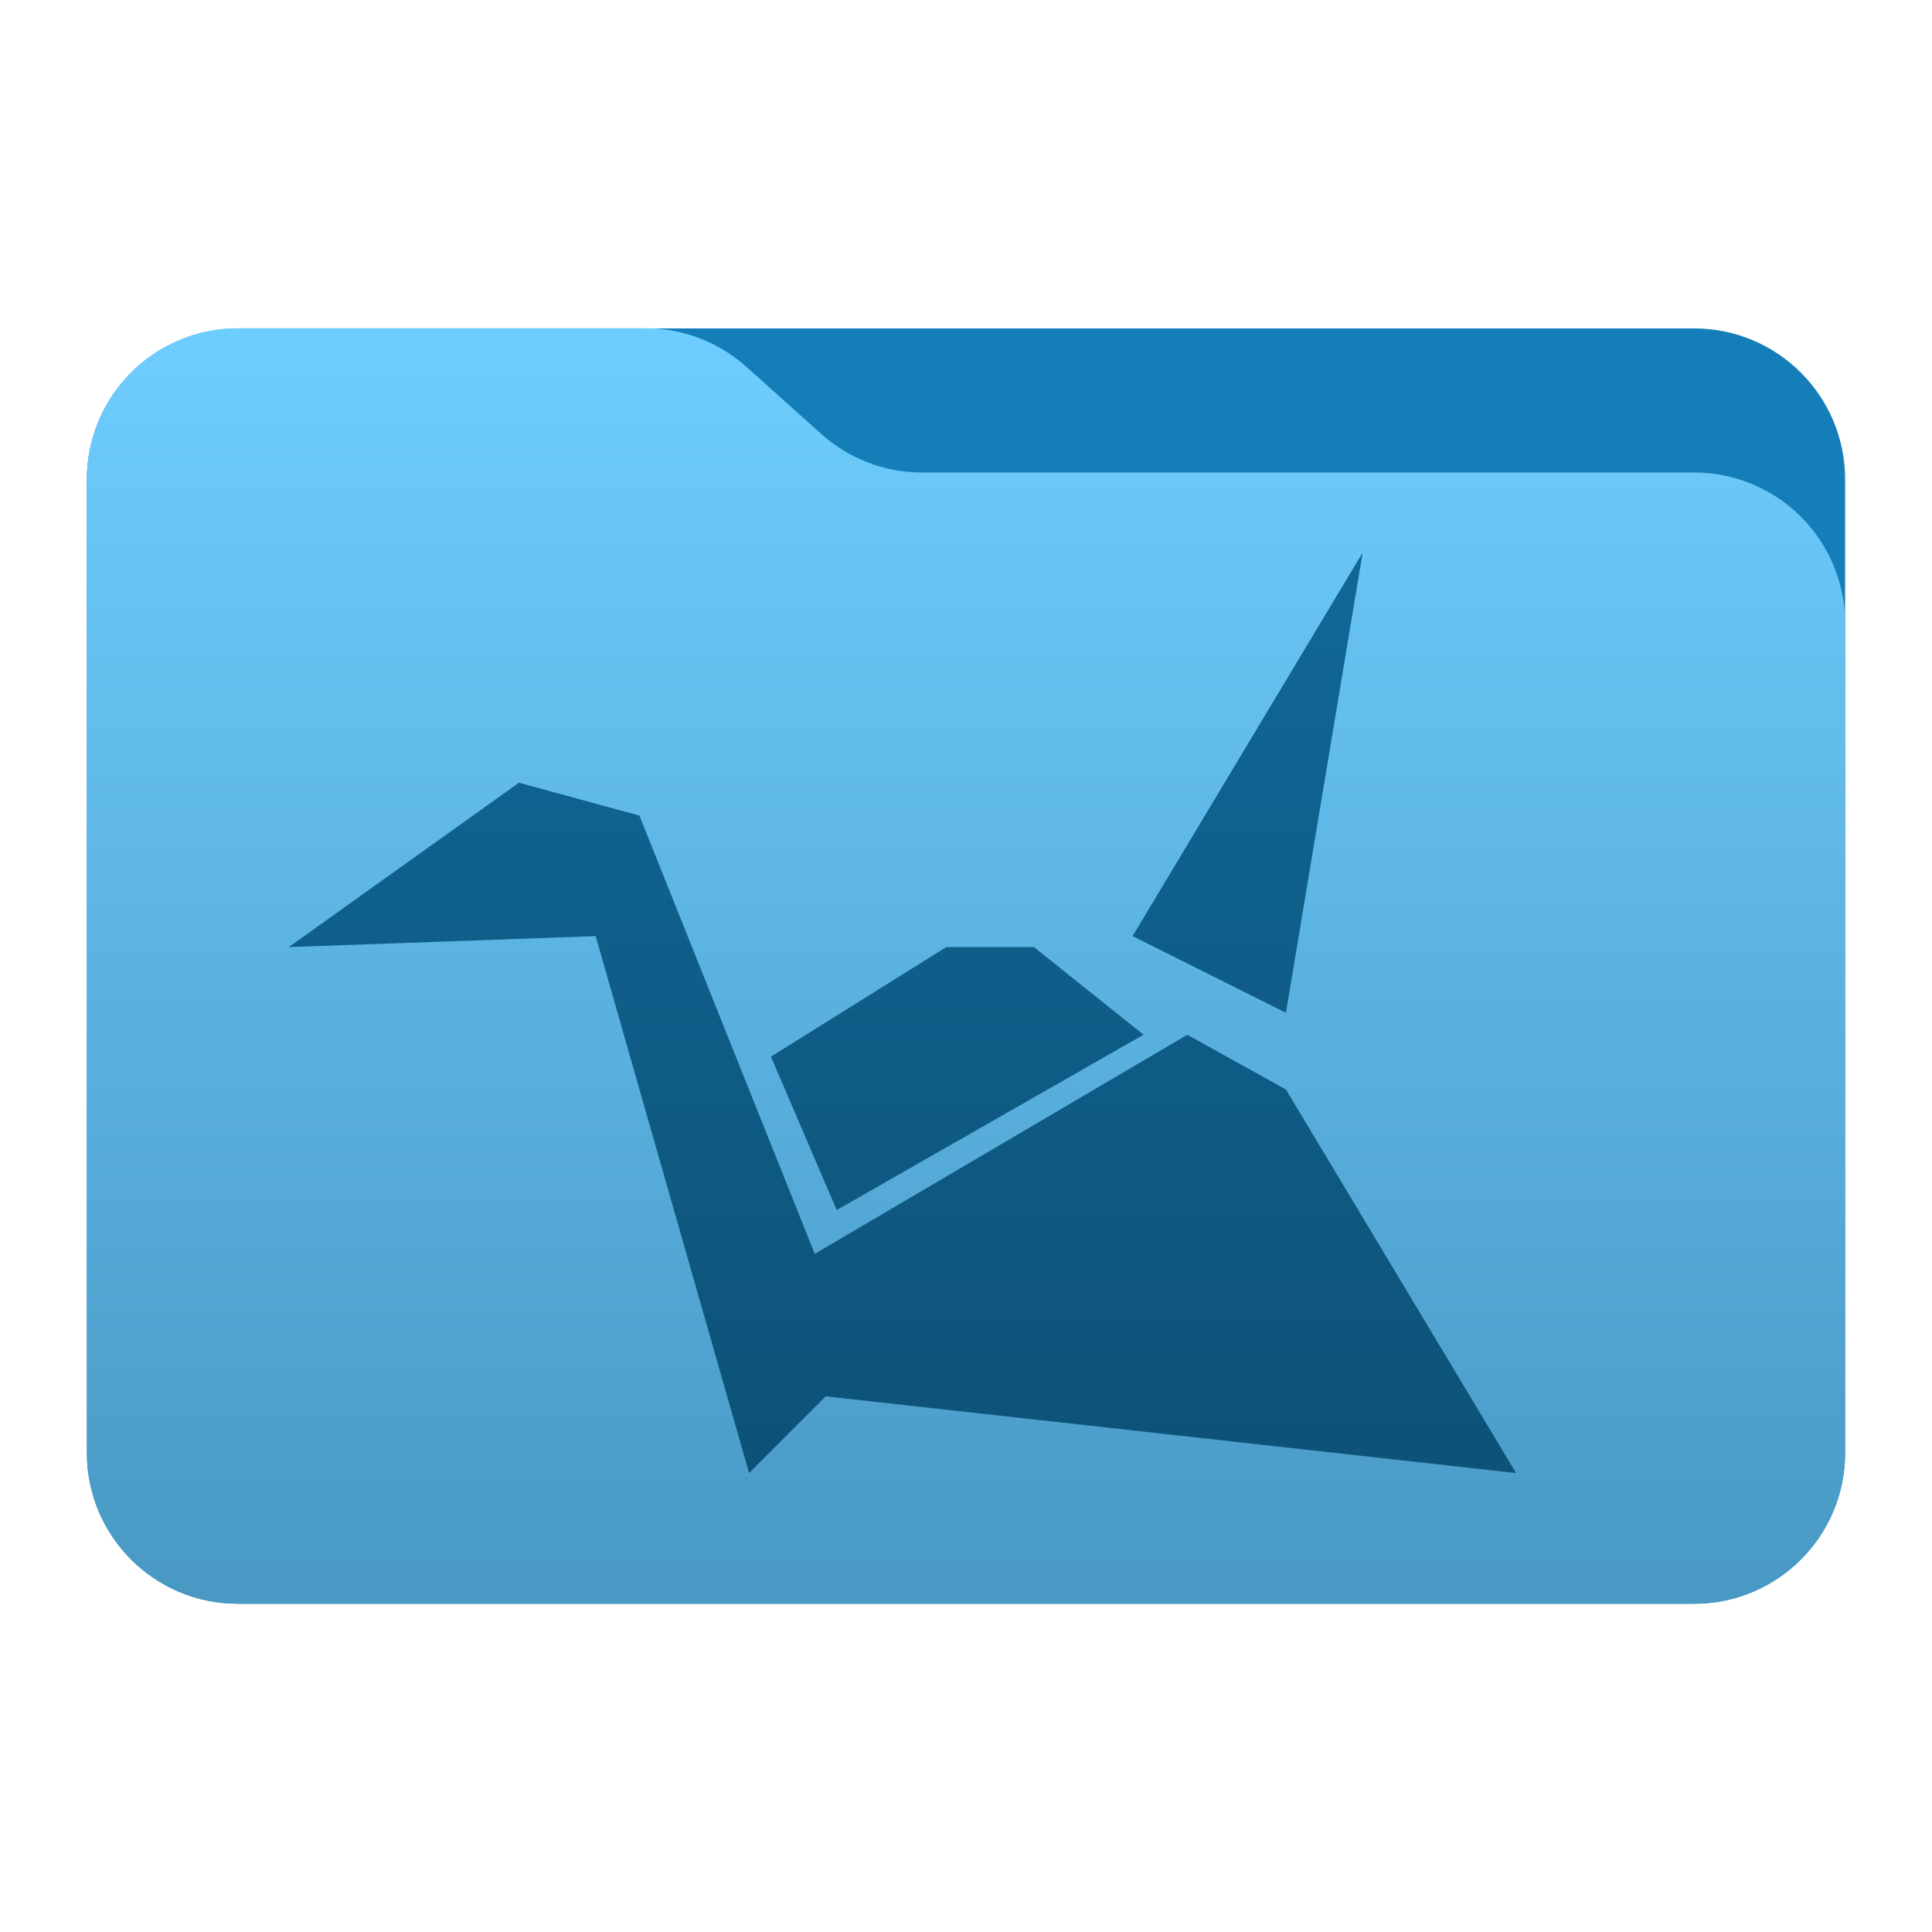
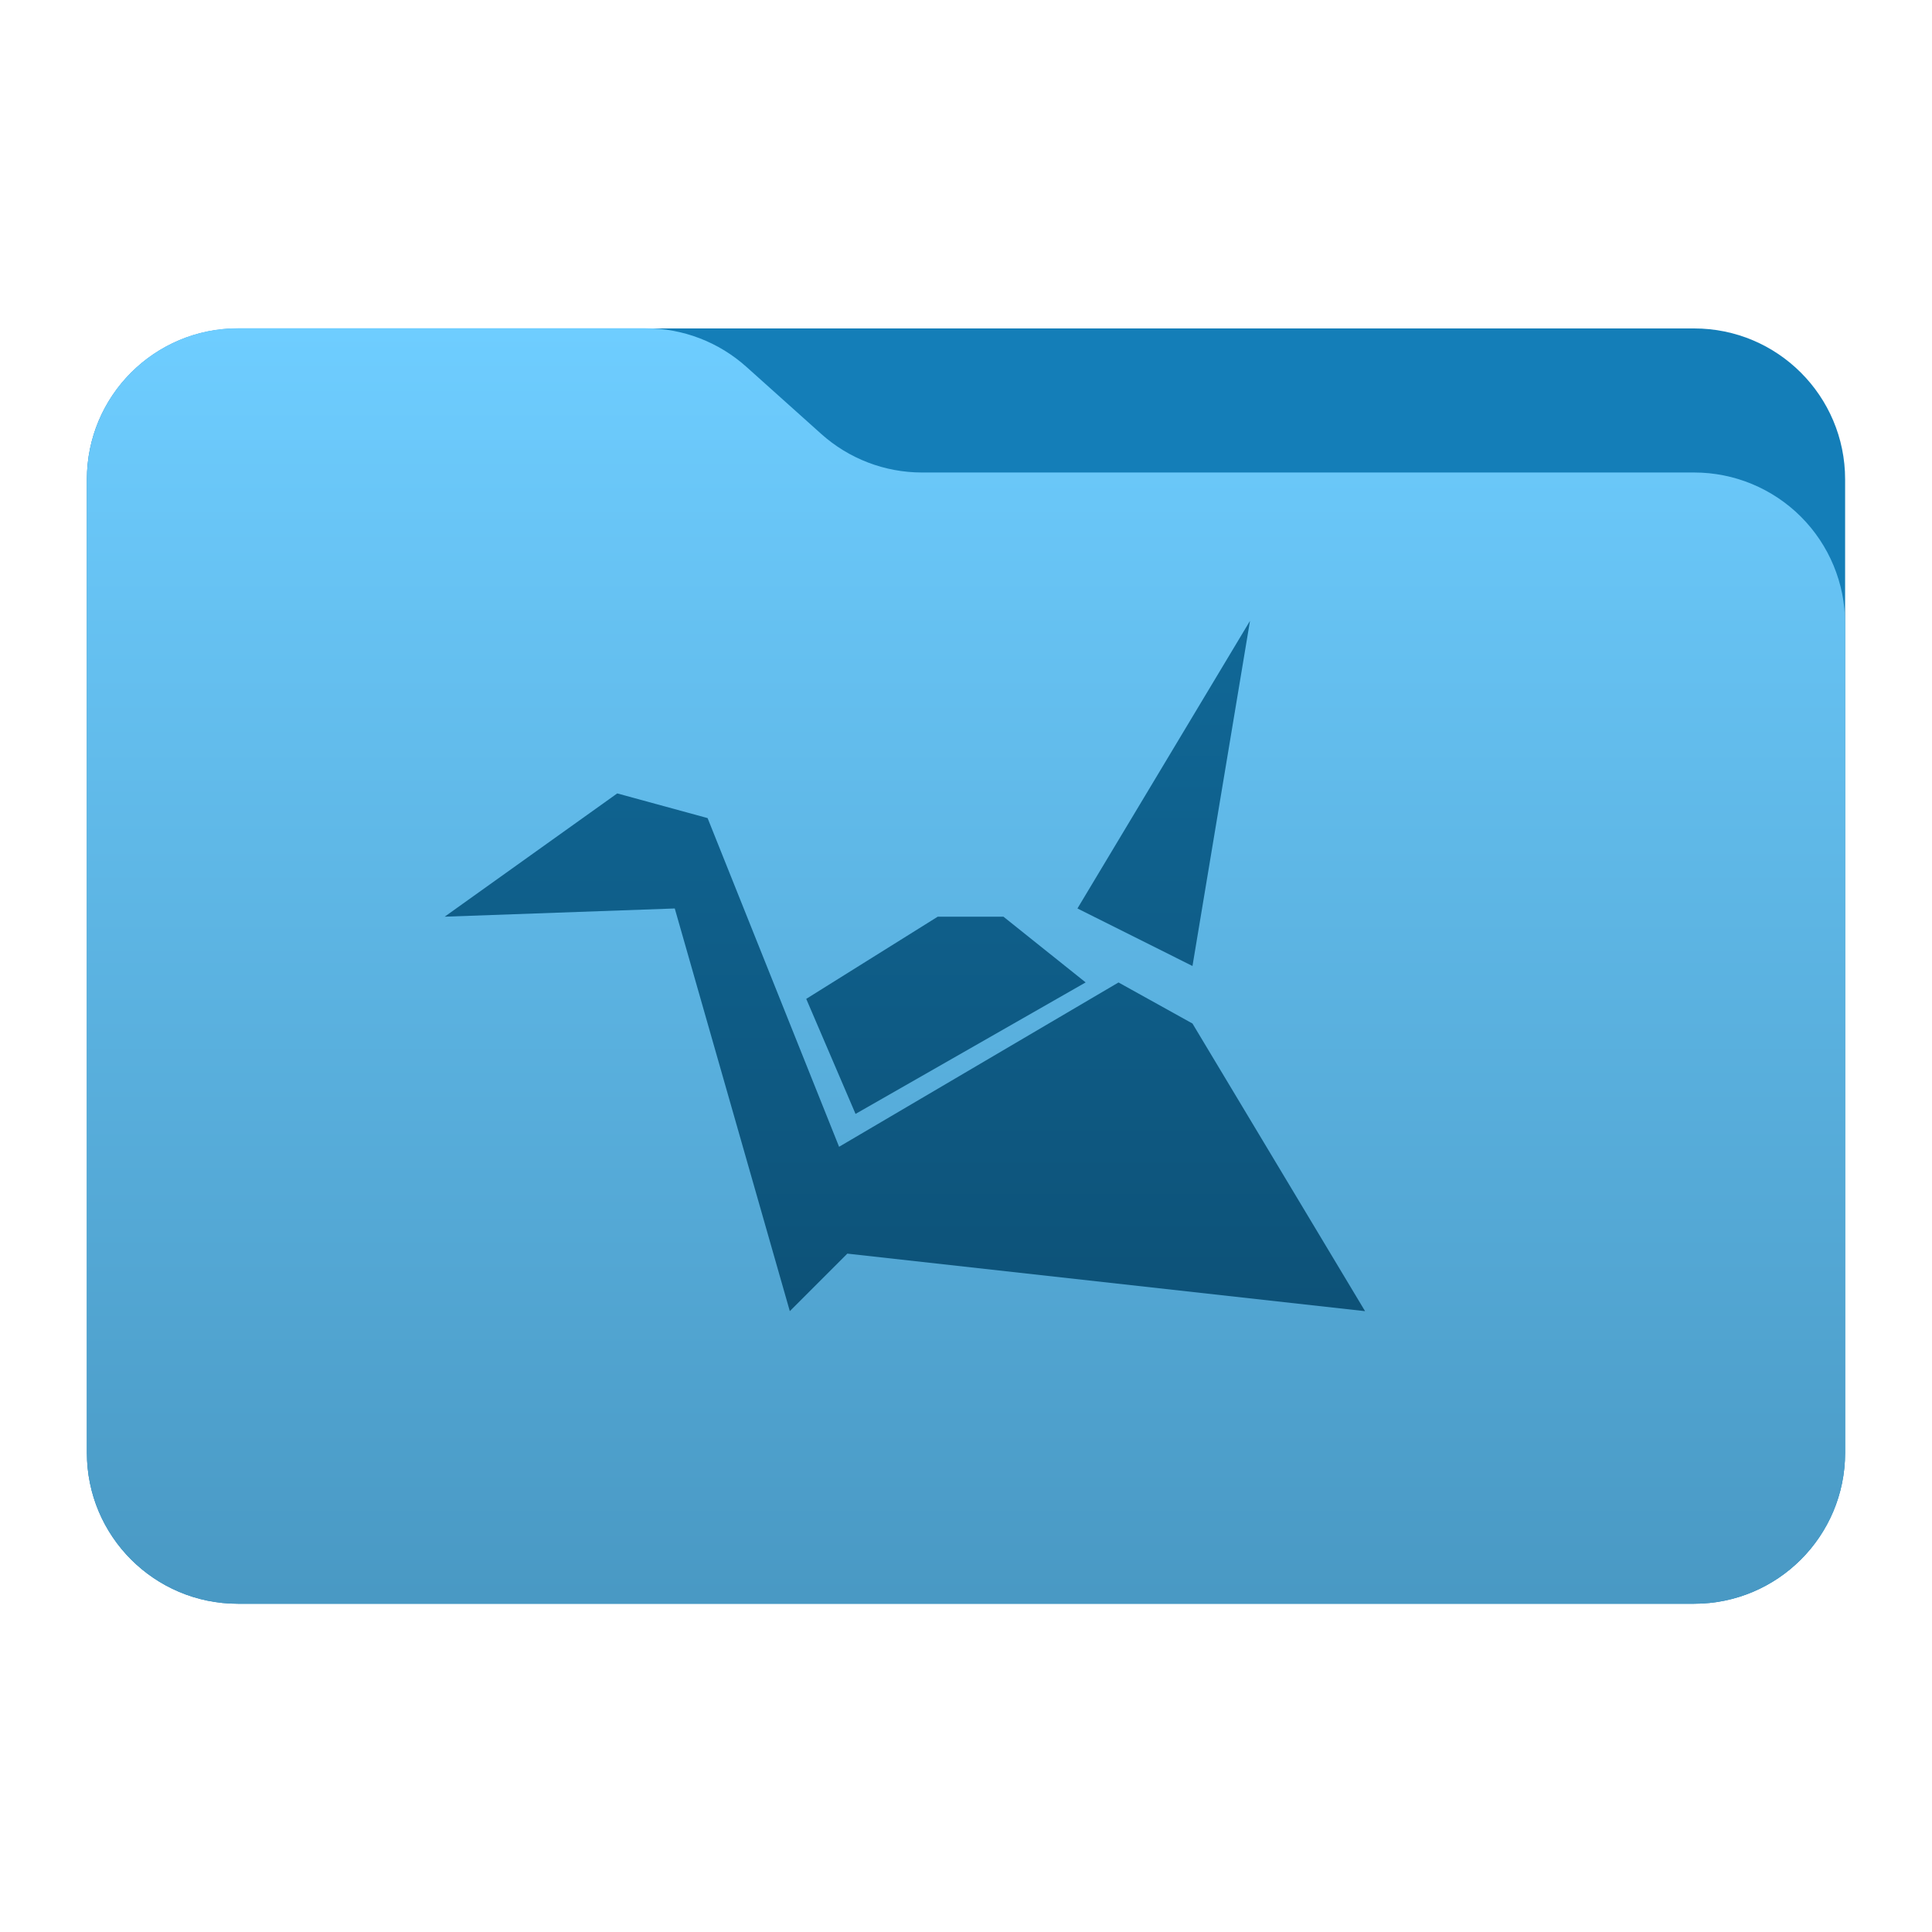
<svg xmlns="http://www.w3.org/2000/svg" viewBox="0 0 48 48" style="clip-rule:evenodd;fill-rule:evenodd;stroke-linejoin:round;stroke-miterlimit:2">
  <defs>
    <linearGradient id="front-gradient" x2="1" gradientUnits="userSpaceOnUse" gradientTransform="matrix(2.54933e-15,-41.6338,41.6338,2.54933e-15,445.153,52.7218)">
      <stop style="stop-color:#4999c4" offset="0" />
      <stop style="stop-color:#6ecdff" offset="1" />
    </linearGradient>
    <linearGradient id="glyph-gradient" x2="1" gradientUnits="userSpaceOnUse" gradientTransform="matrix(1.77928e-15,29.0579,-29.0579,1.77928e-15,-583.701,19.4233)">
      <stop style="stop-color:#106796" offset="0" />
      <stop style="stop-color:#0d5278" offset="1" />
    </linearGradient>
  </defs>
  <g id="directory-group" transform="scale(.75)">
    <path d="m61.122 15.88c0-2.762-2.239-5-5-5h-48.244c-2.761 0-5 2.238-5 5v32.246c0 2.761 2.239 5 5 5h48.244c2.761 0 5-2.239 5-5v-32.246z" style="fill:#147eb8; fill-opacity:1" />
    <path d="m61.122 20.652c0-1.326-0.527-2.598-1.465-3.536-0.938-0.937-2.209-1.464-3.535-1.464h-25.58c-1.232 0-2.42-0.455-3.337-1.277-0.768-0.689-1.713-1.535-2.481-2.224-0.917-0.822-2.105-1.277-3.337-1.277h-13.509c-1.326 0-2.597 0.527-3.535 1.465-0.938 0.937-1.465 2.209-1.465 3.535v32.252c0 2.761 2.239 5 5 5h48.244c2.761 0 5-2.239 5-5v-27.474z" style="fill:url(#front-gradient); fill-opacity:1" />
  </g>
-   <g id="glyph-group" transform="scale(.75)">
+   <g id="glyph-group" transform="matrix(.562491 0 0 .562491 5.66523 5.12787)">
    <path d="m45.14 18.306-7.622 12.704 5.081 2.541 2.541-15.245zm-27.949 7.622-7.622 5.445 10.163-0.363 5.082 17.786 2.54-2.541 22.868 2.541-7.623-12.704-3.267-1.814-12.342 7.258-5.808-14.518-3.991-1.09zm14.156 5.445-5.808 3.63 2.178 5.081 10.163-5.808-3.63-2.903h-2.903z" style="fill:url(#glyph-gradient); fill-opacity:1" />
  </g>
</svg>
